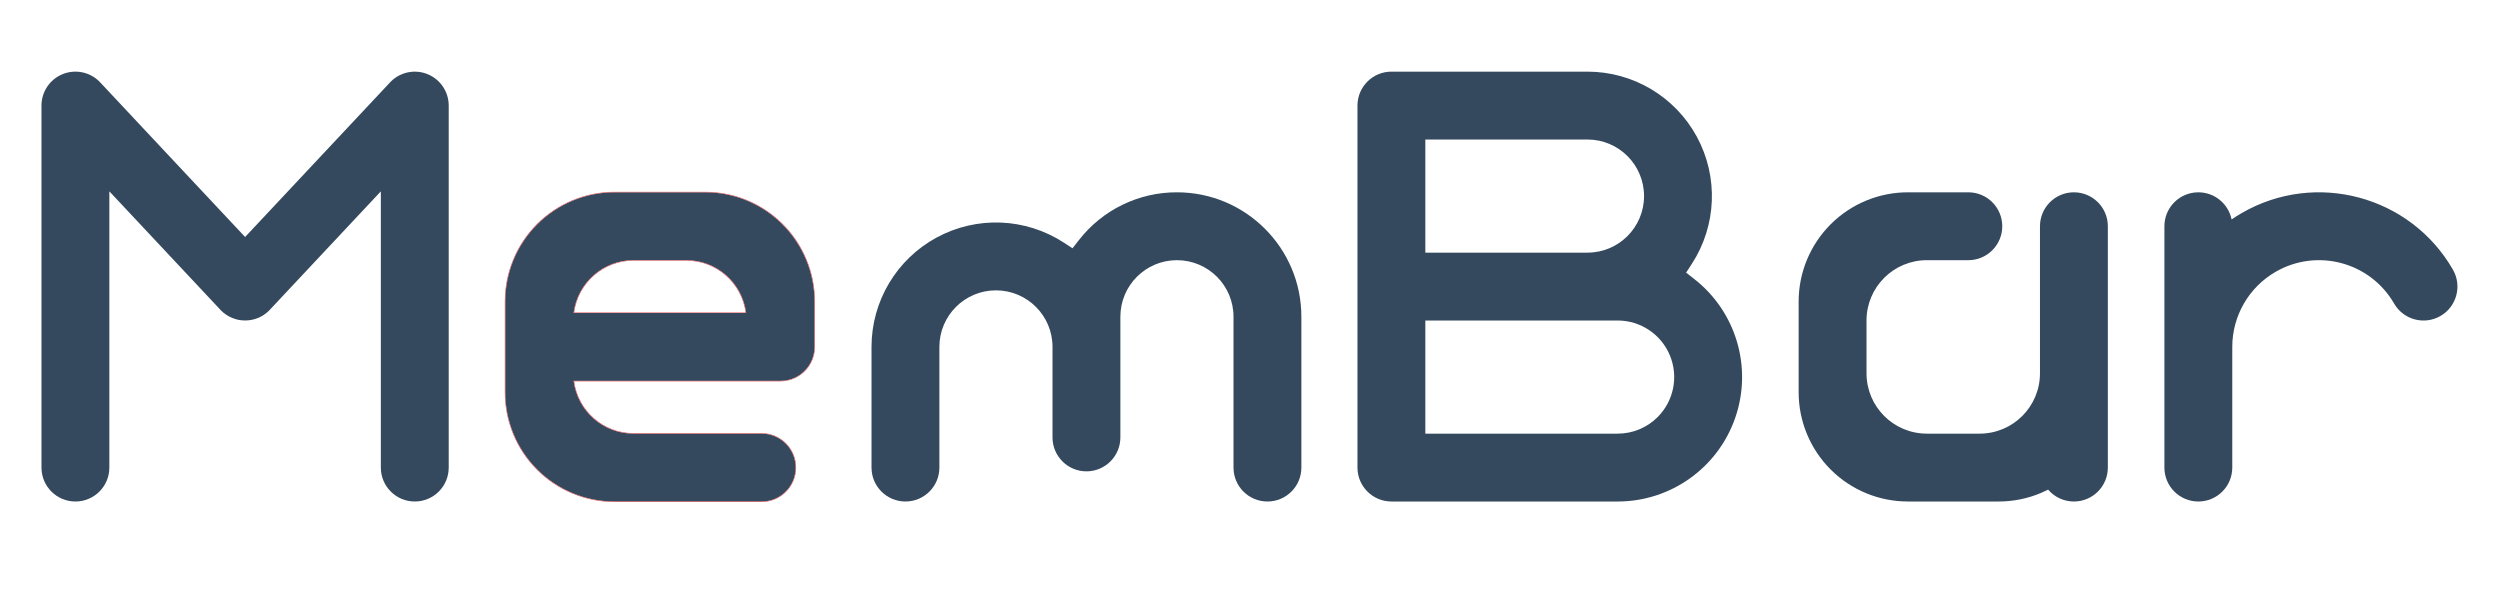
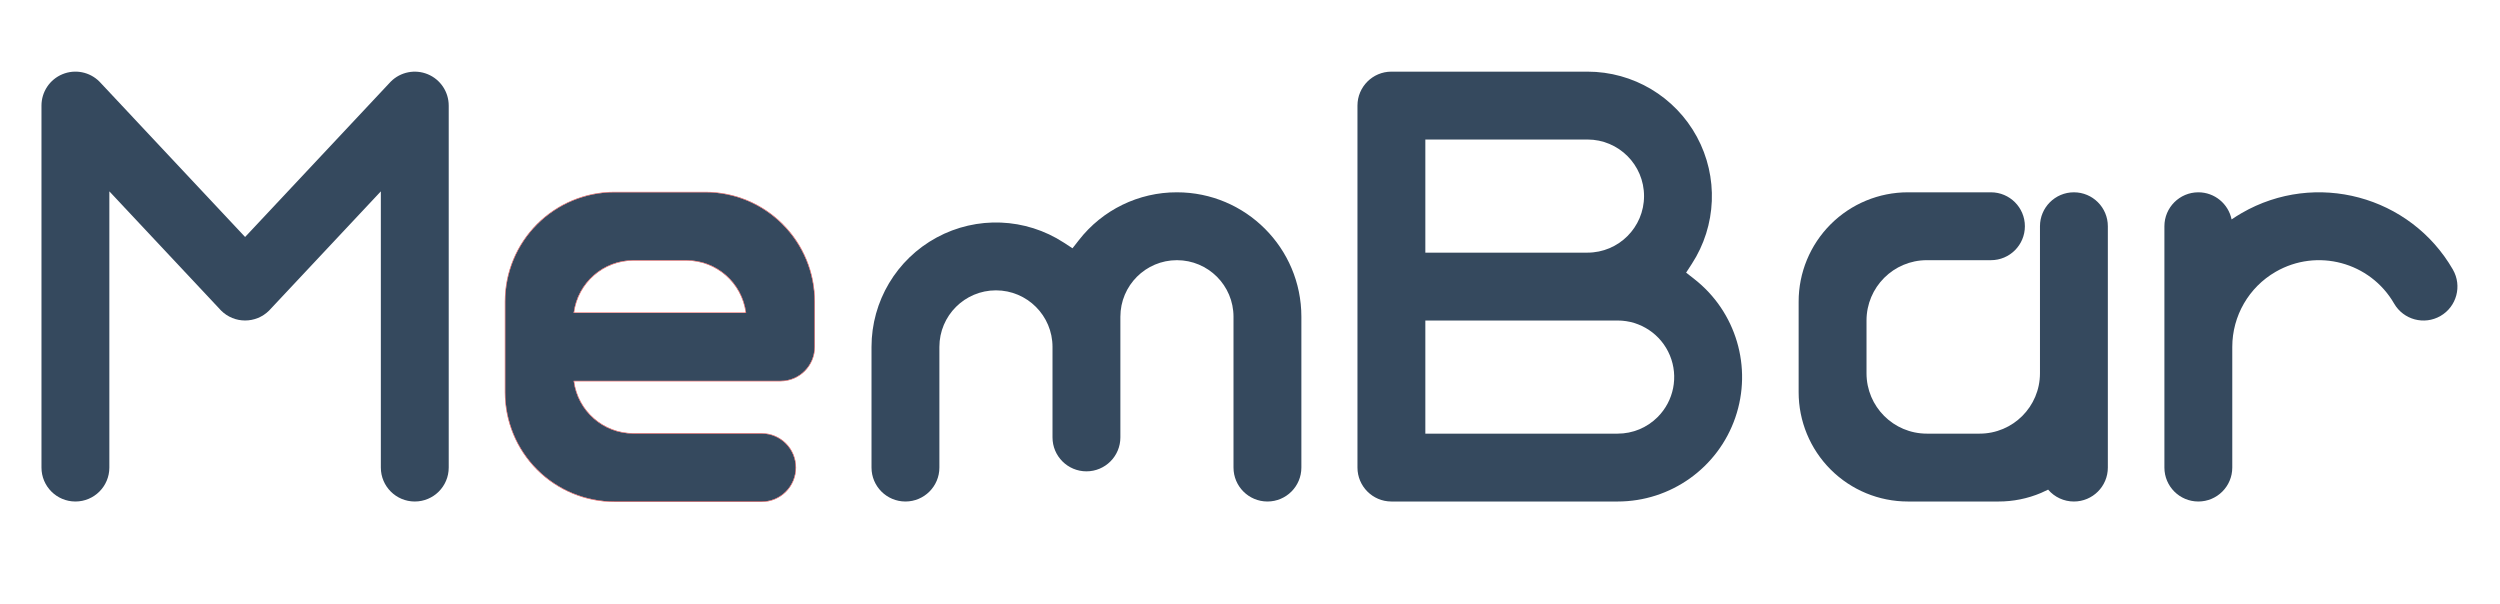
<svg xmlns="http://www.w3.org/2000/svg" viewBox="0 0 5304 1280">
  <defs>
    <style>.cls-1{fill:#35495e;}.cls-2{fill:url(#名称未設定グラデーション_16);}.cls-3{fill:none;}</style>
    <linearGradient id="名称未設定グラデーション_16" x1="1071" y1="736" x2="1729" y2="736" gradientUnits="userSpaceOnUse">
      <stop offset="0" stop-color="#e14343" />
      <stop offset="1" stop-color="#e14343" />
    </linearGradient>
  </defs>
  <g id="レイヤー_2" data-name="レイヤー 2">
    <g id="レイヤー_1-2" data-name="レイヤー 1">
      <path class="cls-1" d="M1660.05,476A231.18,231.18,0,0,0,1496,408H1304a231.78,231.78,0,0,0-232,232V832a231.78,231.78,0,0,0,232,232h312a72,72,0,0,0,0-144H1344a128,128,0,0,1-127-112h439a72,72,0,0,0,72-72h0V640a231.18,231.18,0,0,0-68-164ZM1344,552h112a128,128,0,0,1,127,112H1217A128,128,0,0,1,1344,552Z" />
      <path class="cls-2" d="M1496,408a231.78,231.78,0,0,1,232,232v96a72,72,0,0,1-72,72H1217a128,128,0,0,0,127,112h272a72,72,0,0,1,0,144H1304a231.78,231.78,0,0,1-232-232V640a231.78,231.78,0,0,1,232-232h192M1217,664h366a128,128,0,0,0-127-112H1344a128,128,0,0,0-127,112m279-257H1304a232.78,232.78,0,0,0-233,233V832a232.78,232.78,0,0,0,233,233h312a73,73,0,0,0,0-146H1344a127.12,127.12,0,0,1-125.87-110H1656a73.09,73.09,0,0,0,73-73V640a232.78,232.78,0,0,0-233-233ZM1218.13,663A127.12,127.12,0,0,1,1344,553h112a127.12,127.12,0,0,1,125.87,110Z" />
      <path class="cls-1" d="M2497,408a262.62,262.62,0,0,0-208,101.4l-13.57,17.34-18.43-12A264,264,0,0,0,1849,736V992a72,72,0,0,0,144,0V736a120,120,0,0,1,240,0V928a72,72,0,0,0,144,0V672a120,120,0,0,1,240,0V992a72,72,0,0,0,144,0V672a264,264,0,0,0-264-264Z" />
      <path class="cls-1" d="M3594.6,592l-17.34-13.57,12-18.43A264,264,0,0,0,3368,152H2952a72,72,0,0,0-72,72V992a72.08,72.08,0,0,0,72,72h480a264,264,0,0,0,162.6-472ZM3368,296a120,120,0,0,1,0,240H3024V296h344Zm148.85,588.85A119.47,119.47,0,0,1,3432,920H3024V680h408a120,120,0,0,1,84.85,204.85Z" />
-       <path class="cls-1" d="M4472,736V480a72,72,0,0,0-72-72h0a72,72,0,0,0-72,72v312a128,128,0,0,1-128,128H4088a128,128,0,0,1-128-128V680a128,128,0,0,1,128-128h88a72,72,0,0,0,0-144H4048a231.78,231.78,0,0,0-232,232V832a231.78,231.78,0,0,0,232,232h192a230.57,230.57,0,0,0,90.3-18.22q7.65-3.24,15-7A71.83,71.83,0,0,0,4400,1064h0a72,72,0,0,0,72-72V736h0Z" />
+       <path class="cls-1" d="M4472,736V480a72,72,0,0,0-72-72h0a72,72,0,0,0-72,72v312a128,128,0,0,1-128,128H4088a128,128,0,0,1-128-128V680a128,128,0,0,1,128-128h136a72,72,0,0,0,0-144H4048a231.78,231.78,0,0,0-232,232V832a231.78,231.78,0,0,0,232,232h192a230.57,230.57,0,0,0,90.3-18.22q7.65-3.24,15-7A71.83,71.83,0,0,0,4400,1064h0a72,72,0,0,0,72-72V736h0Z" />
      <path class="cls-1" d="M5204.11,572C5113.54,415.15,4912.93,361.4,4756.05,452q-11.1,6.42-21.51,13.54A72,72,0,0,0,4664,408h0a72,72,0,0,0-72,72V992a72,72,0,0,0,72,72h0a72,72,0,0,0,72-72V736l0,0a183.94,183.94,0,0,1,92-159.32c88-50.81,200.54-20.66,251.35,67.35a72,72,0,0,0,124.71-72Z" />
      <path class="cls-1" d="M952,224h0a72,72,0,0,0-122.88-50.91c-1,1-2,2.06-2.93,3.12L520,502.77,213.84,176.19c-.94-1.06-1.91-2.1-2.93-3.12A72,72,0,0,0,88,224h0V992h0a72,72,0,0,0,144,0h0V406L466.16,655.77c.94,1.06,1.91,2.11,2.93,3.13a72.08,72.08,0,0,0,101.82,0c1-1,2-2.07,2.93-3.13L808,406V992h0a72,72,0,0,0,144,0h0Z" />
      <rect class="cls-3" width="5304" height="1280" />
    </g>
  </g>
</svg>
